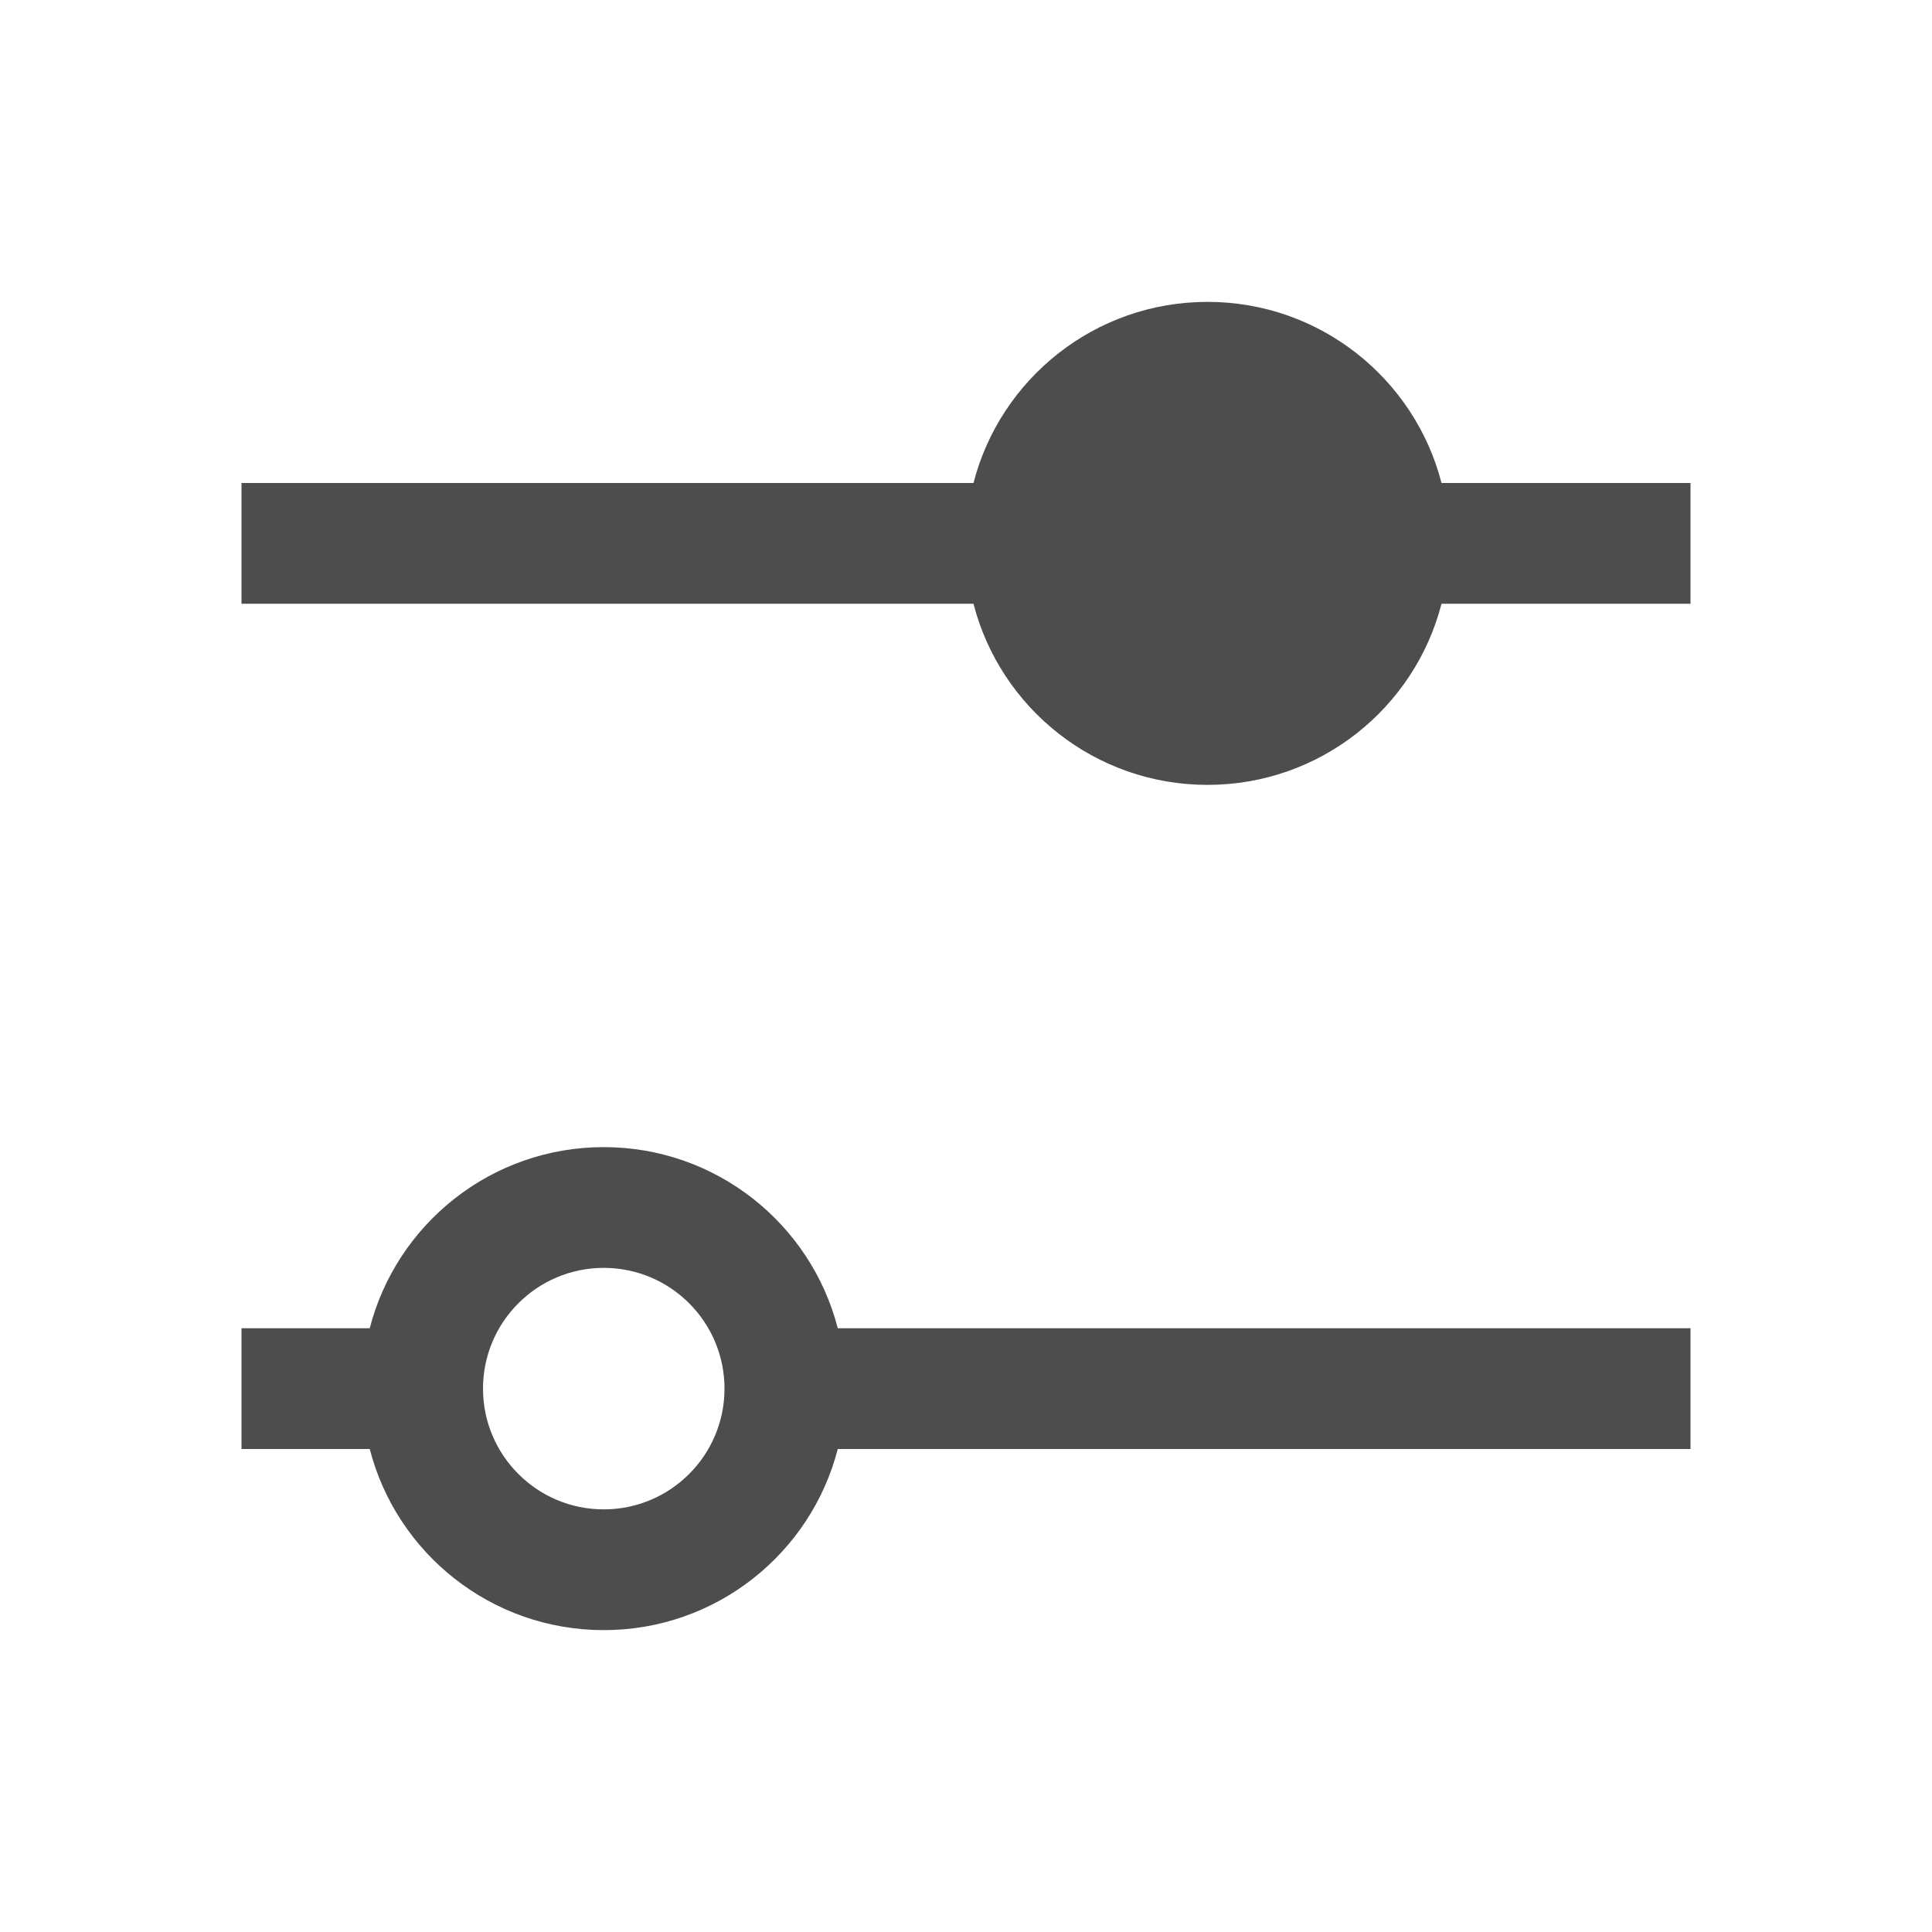
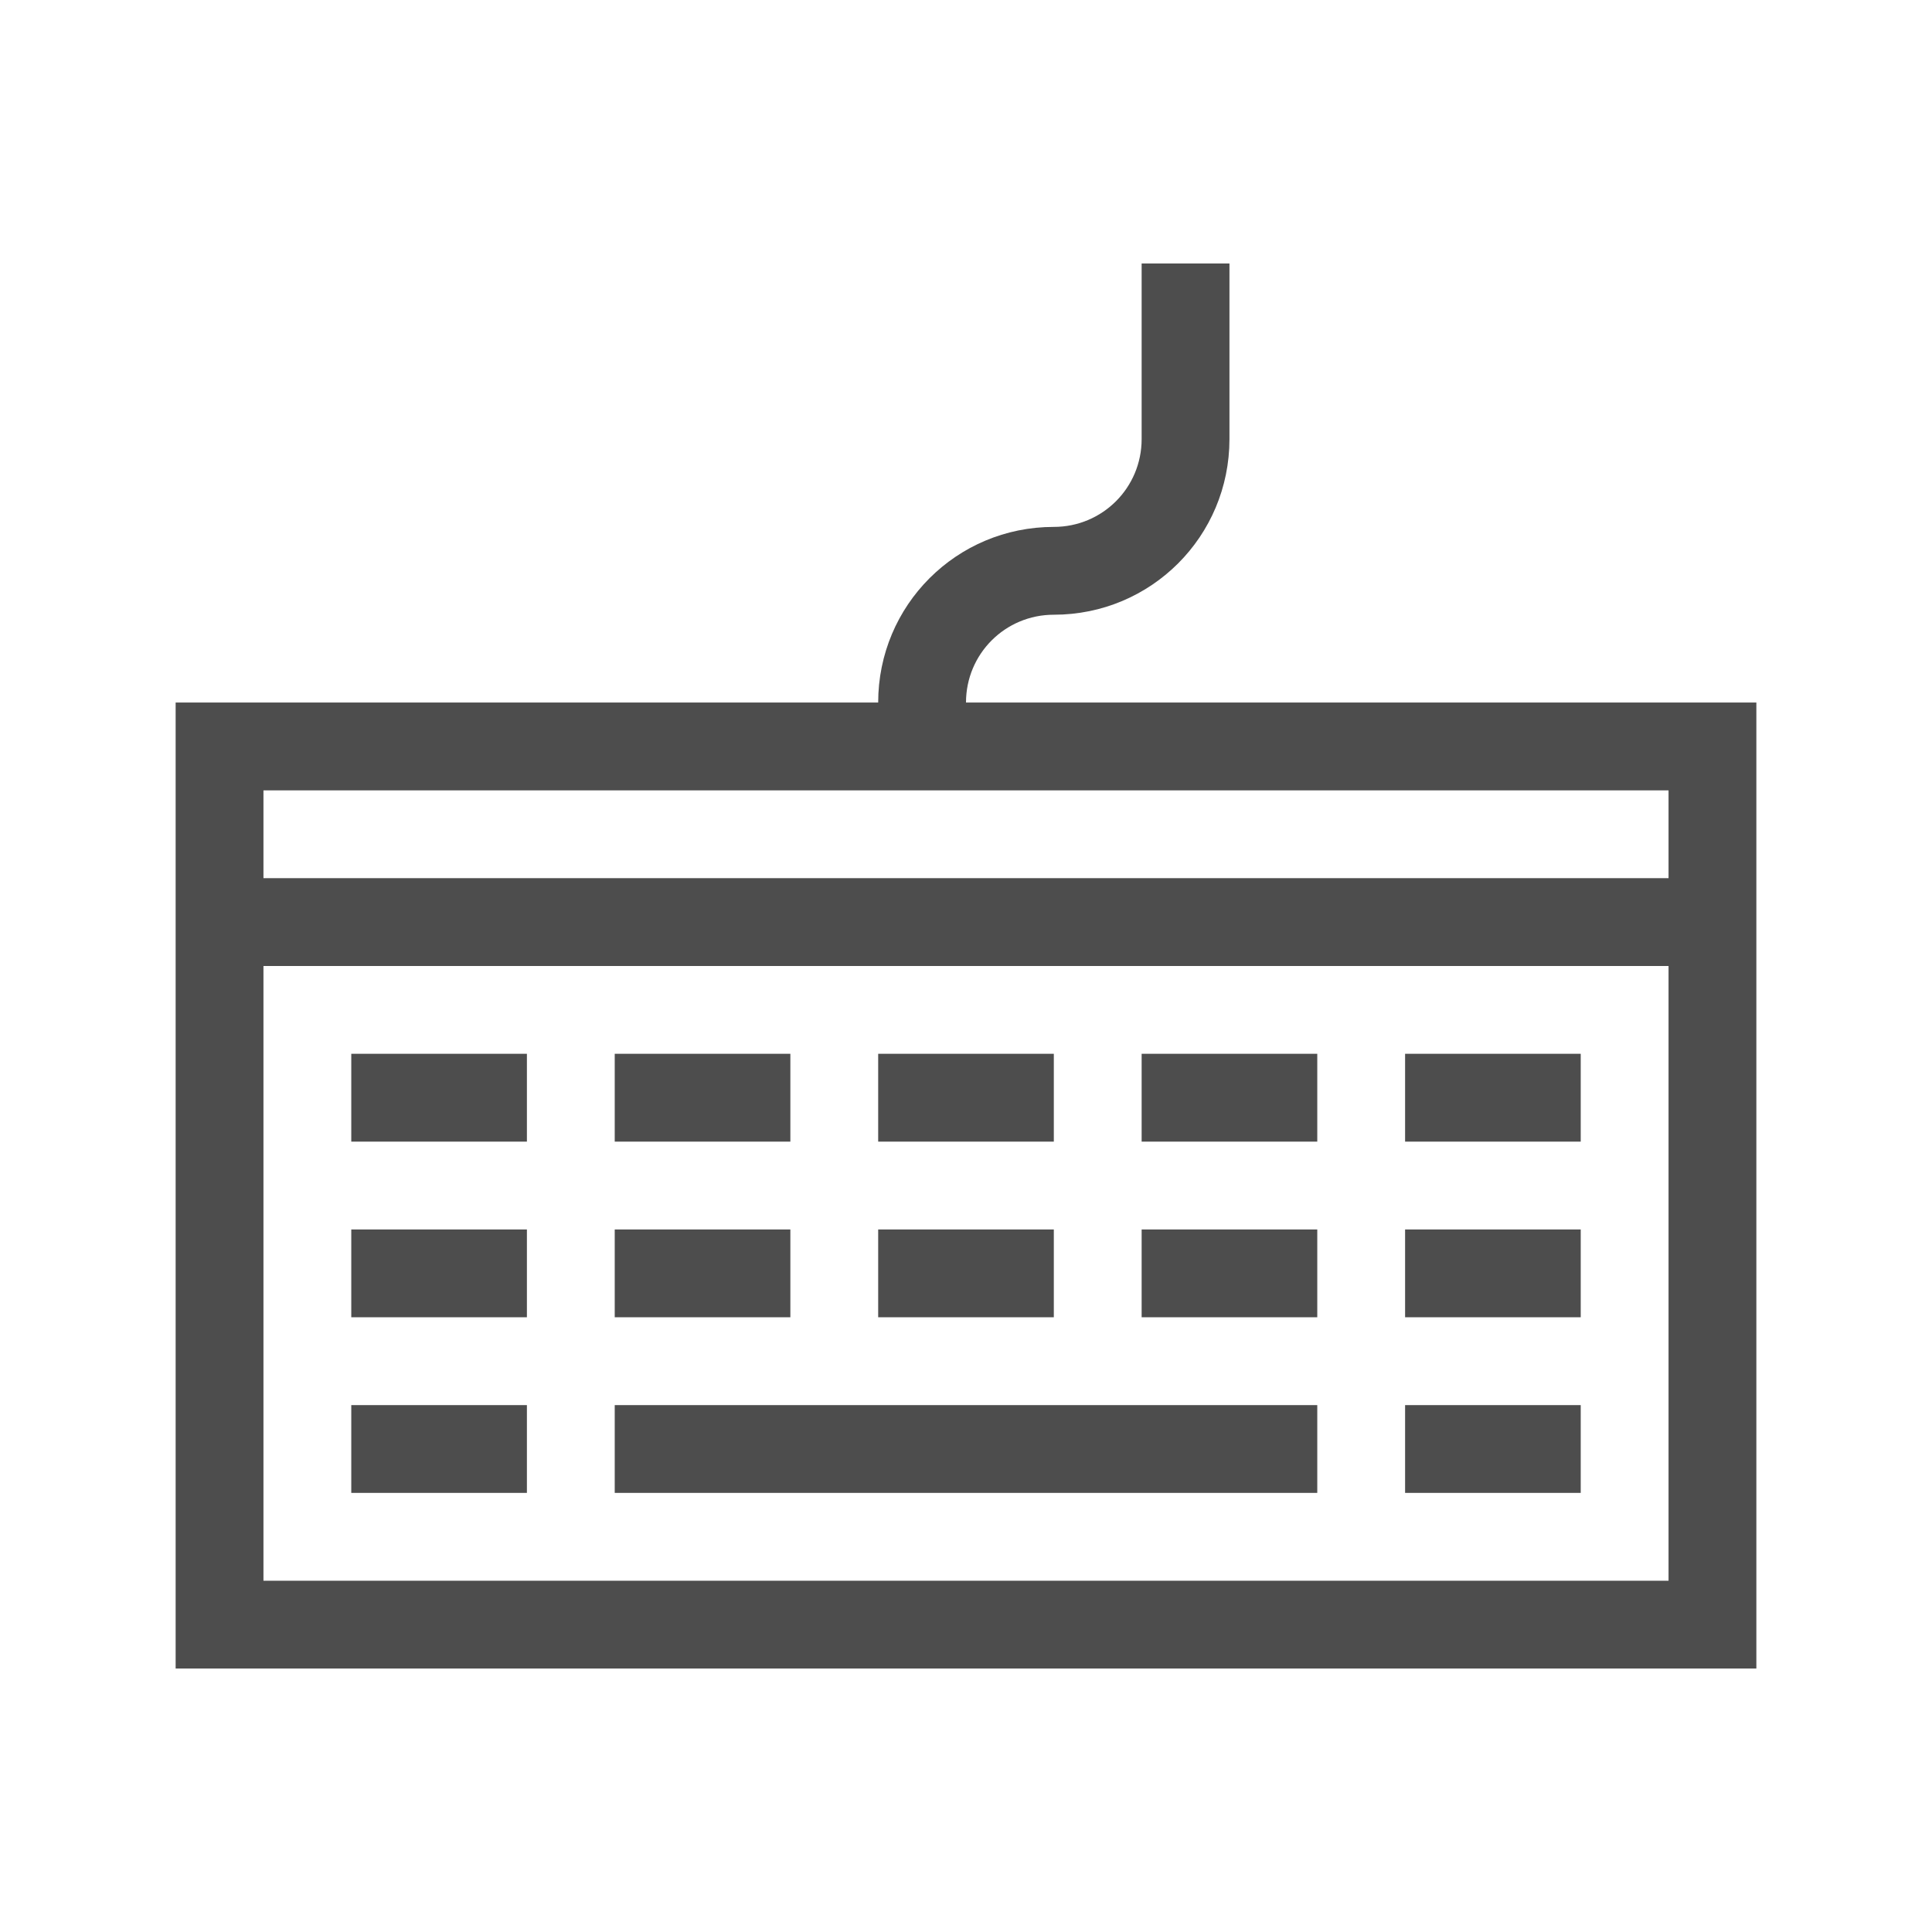
- <svg xmlns="http://www.w3.org/2000/svg" viewBox="0 0 16 16">
+ <svg xmlns="http://www.w3.org/2000/svg" viewBox="0 0 22 22">
  <defs id="defs3051">
    <style type="text/css" id="current-color-scheme">
      .ColorScheme-Text {
        color:#4d4d4d;
      }
      </style>
  </defs>
-   <path style="fill:currentColor;fill-opacity:1;stroke:none" d="M 10 2.5 C 9.068 2.5 8.284 3.137 8.062 4 L 2 4 L 2 5 L 8.062 5 C 8.284 5.863 9.068 6.5 10 6.5 C 10.932 6.5 11.716 5.863 11.938 5 L 14 5 L 14 4 L 11.938 4 C 11.716 3.137 10.932 2.5 10 2.5 z M 5 9.5 C 4.068 9.5 3.284 10.137 3.062 11 L 2 11 L 2 12 L 3.062 12 C 3.284 12.863 4.068 13.5 5 13.5 C 5.932 13.5 6.716 12.863 6.938 12 L 7 12 L 9 12 L 14 12 L 14 11 L 9 11 L 7 11 L 6.938 11 C 6.716 10.137 5.932 9.5 5 9.5 z M 5 10.5 C 5.552 10.5 6 10.948 6 11.5 C 6 12.052 5.552 12.5 5 12.5 C 4.448 12.5 4 12.052 4 11.5 C 4 10.948 4.448 10.5 5 10.5 z " class="ColorScheme-Text" />
+   <path style="fill:currentColor;fill-opacity:1;stroke:none" d="m 13,1033.362 0,1 0,1 c 0,0.554 -0.446,1 -1,1 -1.108,0 -2,0.892 -2,2 l -8,0 0,11 18,0 0,-11 -9,0 c 0,-0.554 0.446,-1 1,-1 1.108,0 2,-0.892 2,-2 l 0,-1 0,-1 -1,0 z m -10,6 7,0 1,0 8,0 0,1 -16,0 0,-1 z m 0,2 16,0 0,7 -4,0 -8,0 -4,0 0,-7 z m 1,1 0,1 2,0 0,-1 -2,0 z m 3,0 0,1 2,0 0,-1 -2,0 z m 3,0 0,1 2,0 0,-1 -2,0 z m 3,0 0,1 2,0 0,-1 -2,0 z m 3,0 0,1 2,0 0,-1 -2,0 z m -12,2 0,1 2,0 0,-1 -2,0 z m 3,0 0,1 2,0 0,-1 -2,0 z m 3,0 0,1 2,0 0,-1 -2,0 z m 3,0 0,1 2,0 0,-1 -2,0 z m 3,0 0,1 2,0 0,-1 -2,0 z m -12,2 0,1 2,0 0,-1 -2,0 z m 3,0 0,1 8,0 0,-1 -8,0 z m 9,0 0,1 2,0 0,-1 -2,0 z" transform="translate(0,-1030.362)" class="ColorScheme-Text" />
</svg>
